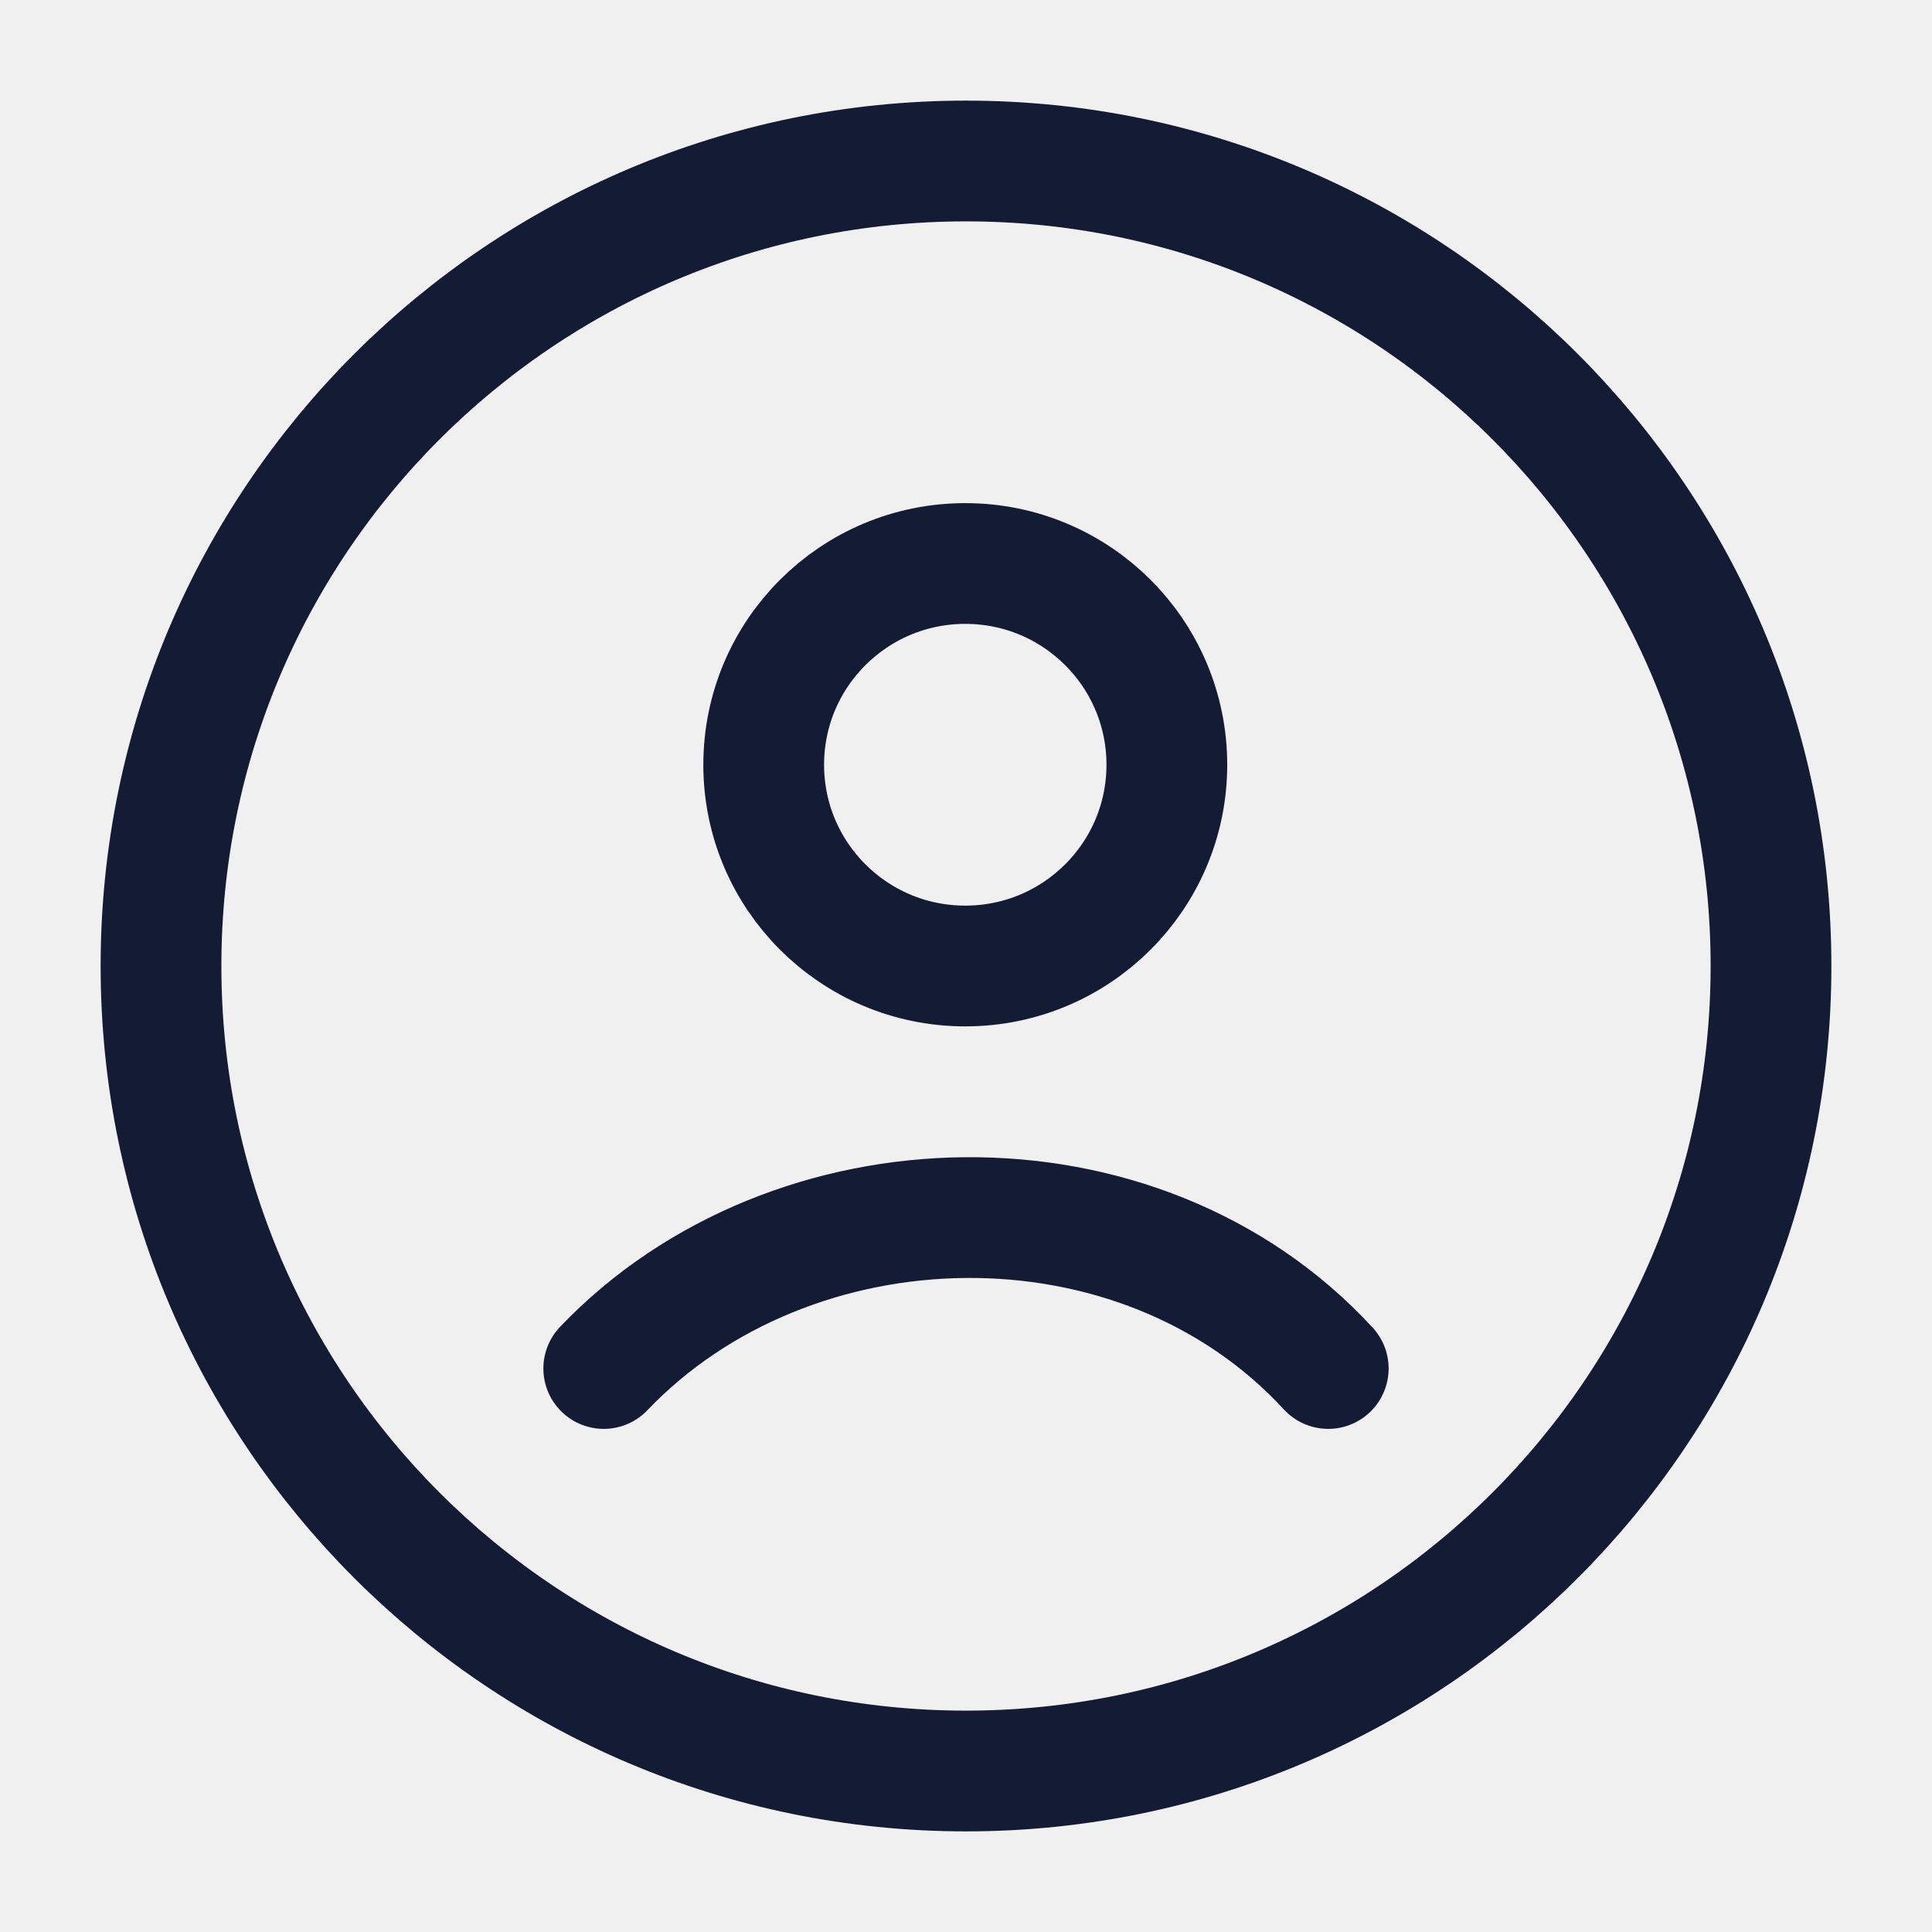
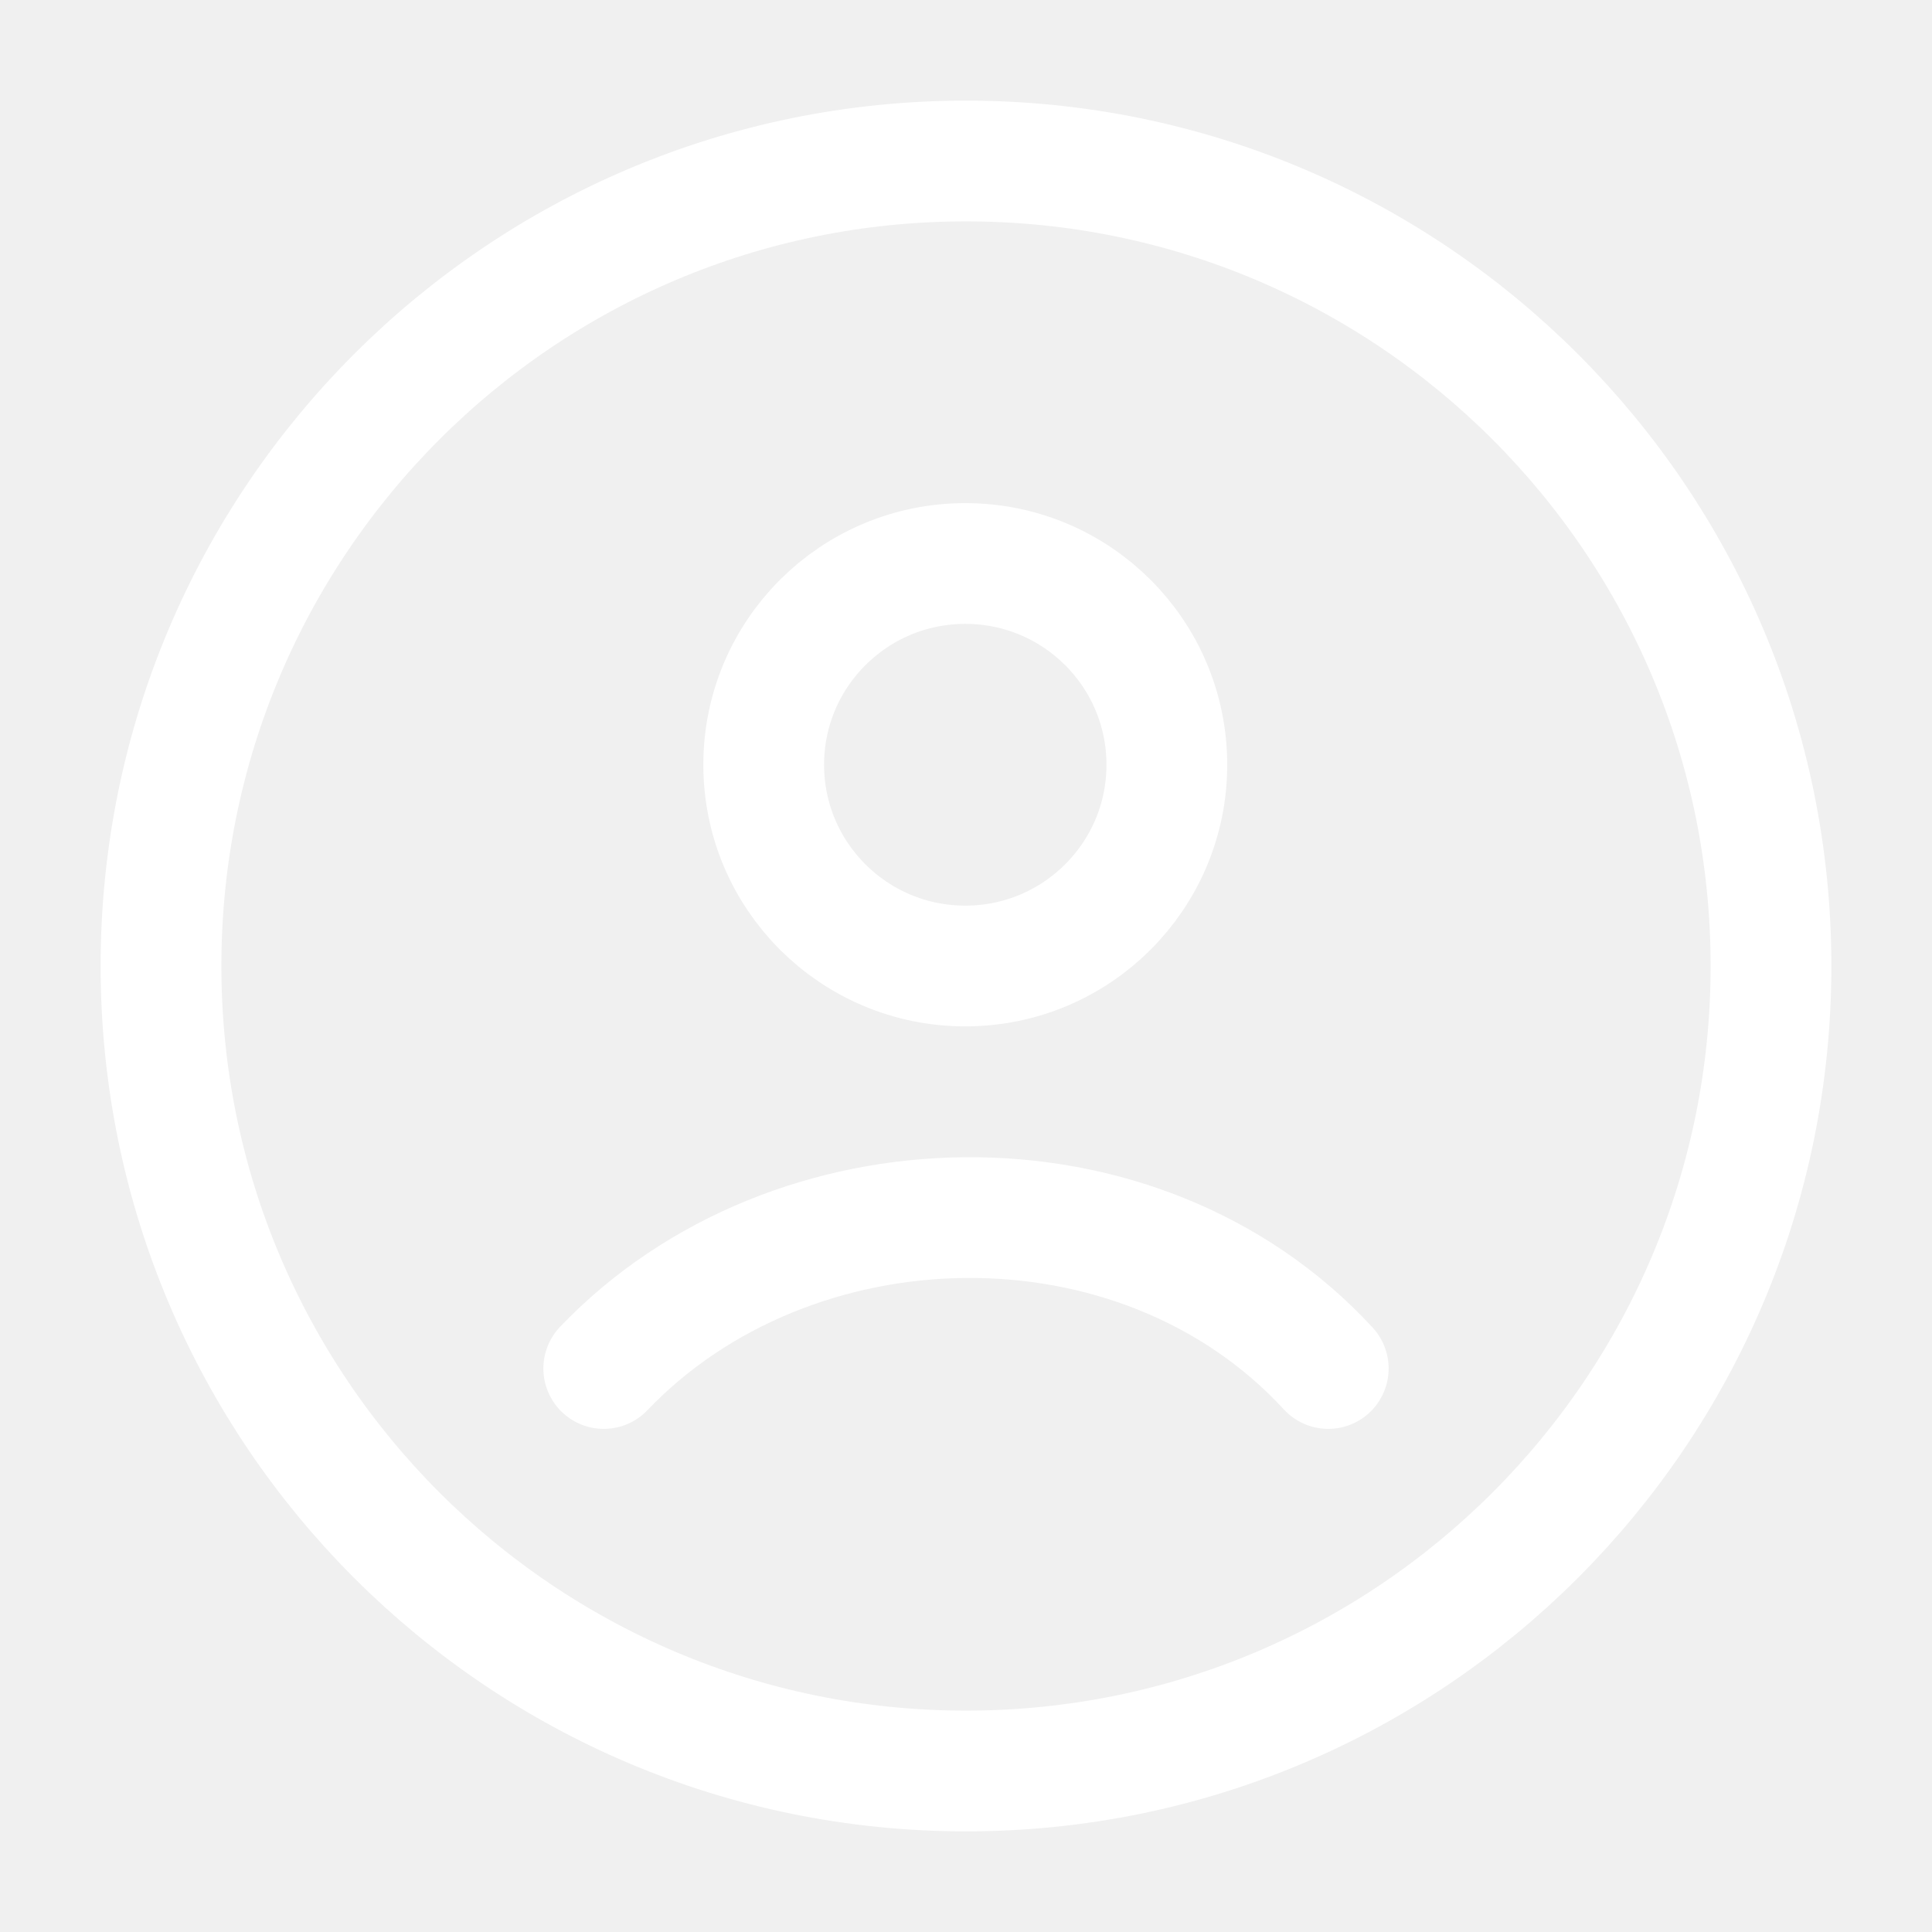
<svg xmlns="http://www.w3.org/2000/svg" fill="none" height="24" viewBox="0 0 24 24" width="24">
-   <g stroke="#141b34" stroke-width="1.5">
+   <g stroke="#FFFFFF" stroke-width="1.5">
    <circle cx="12" cy="12" r="10" />
    <path d="m7.5 17c2.332-2.442 6.643-2.557 9 0m-2.005-7.5c0 1.381-1.121 2.5-2.504 2.5-1.383 0-2.504-1.119-2.504-2.5 0-1.381 1.121-2.5 2.504-2.5 1.383 0 2.504 1.119 2.504 2.5z" stroke-linecap="round" />
  </g>
</svg>
